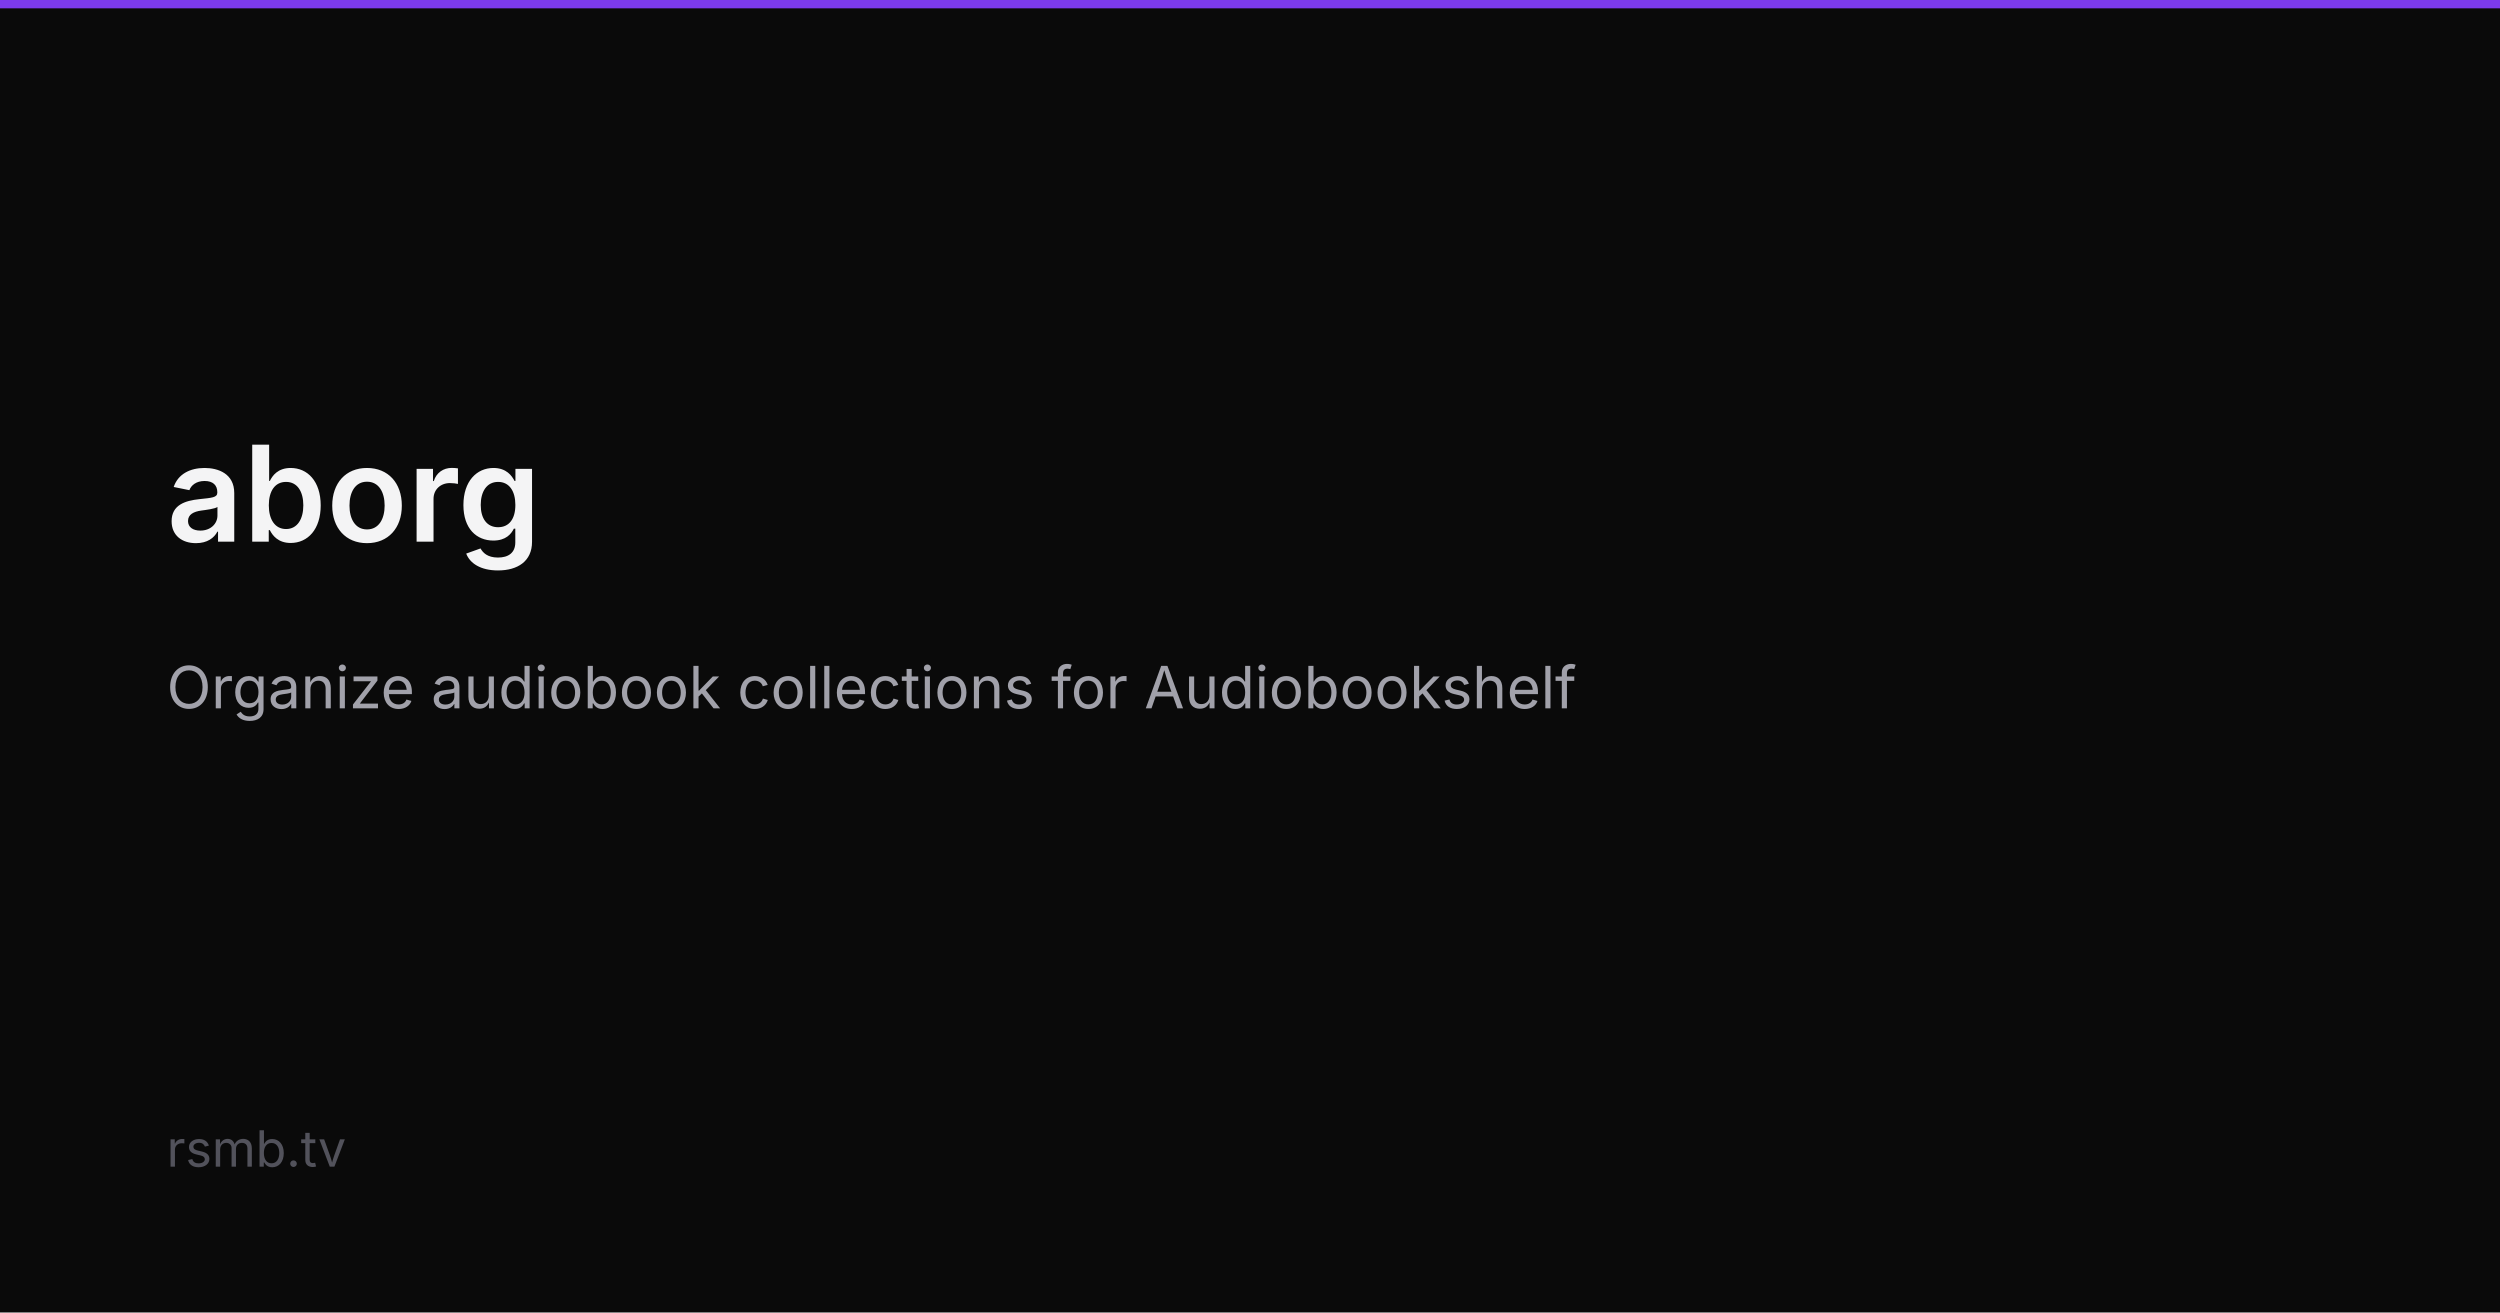
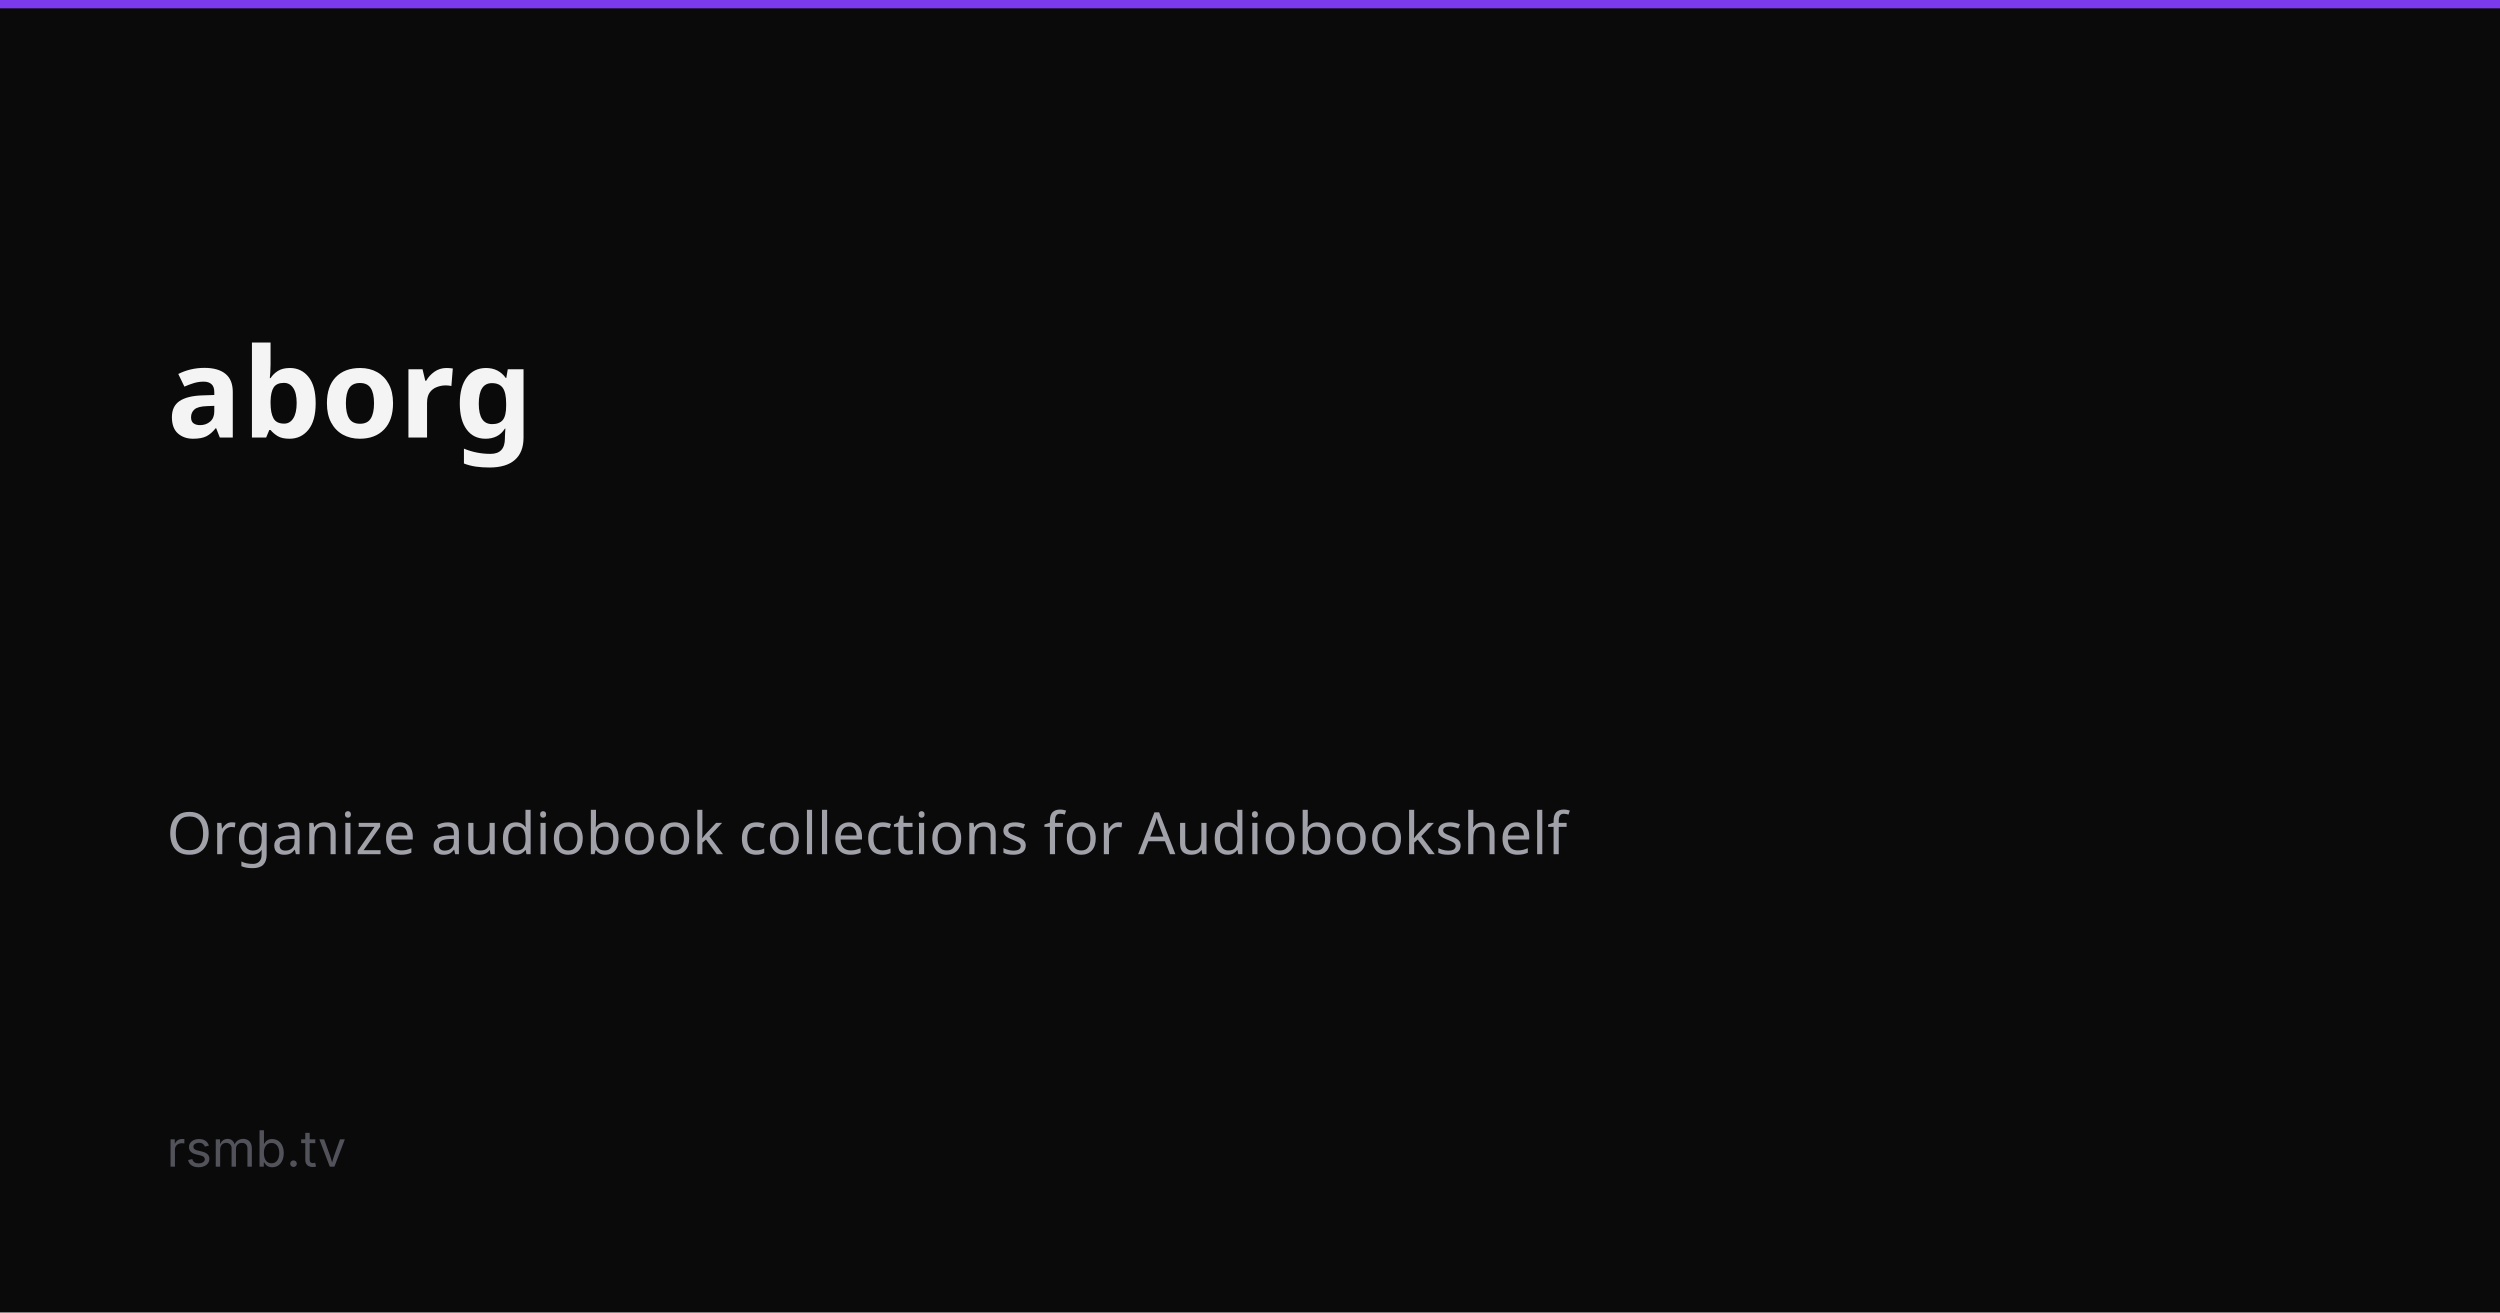
<svg xmlns="http://www.w3.org/2000/svg" width="1200" height="630">
  <rect width="1200" height="630" fill="#0a0a0a" />
  <rect x="0" y="0" width="1200" height="4" fill="#7c3aed" />
-   <text x="80" y="260" font-family="system-ui, -apple-system, sans-serif" font-size="64" font-weight="600" fill="#f4f4f5">aborg</text>
-   <text x="80" y="340" font-family="system-ui, -apple-system, sans-serif" font-size="28" fill="#a1a1aa">Organize audiobook collections for Audiobookshelf</text>
+   <text font-family="sans-serif" font-size="60" font-weight="600" fill="#f4f4f5">
+     <tspan x="80" y="210">aborg</tspan>
+   </text>
+   <text font-family="sans-serif" font-size="28" fill="#a1a1aa">
+     <tspan x="80" y="410">Organize audiobook collections for Audiobookshelf</tspan>
+   </text>
  <text x="80" y="560" font-family="system-ui, -apple-system, sans-serif" font-size="24" fill="#52525b">rsmb.tv</text>
</svg>
